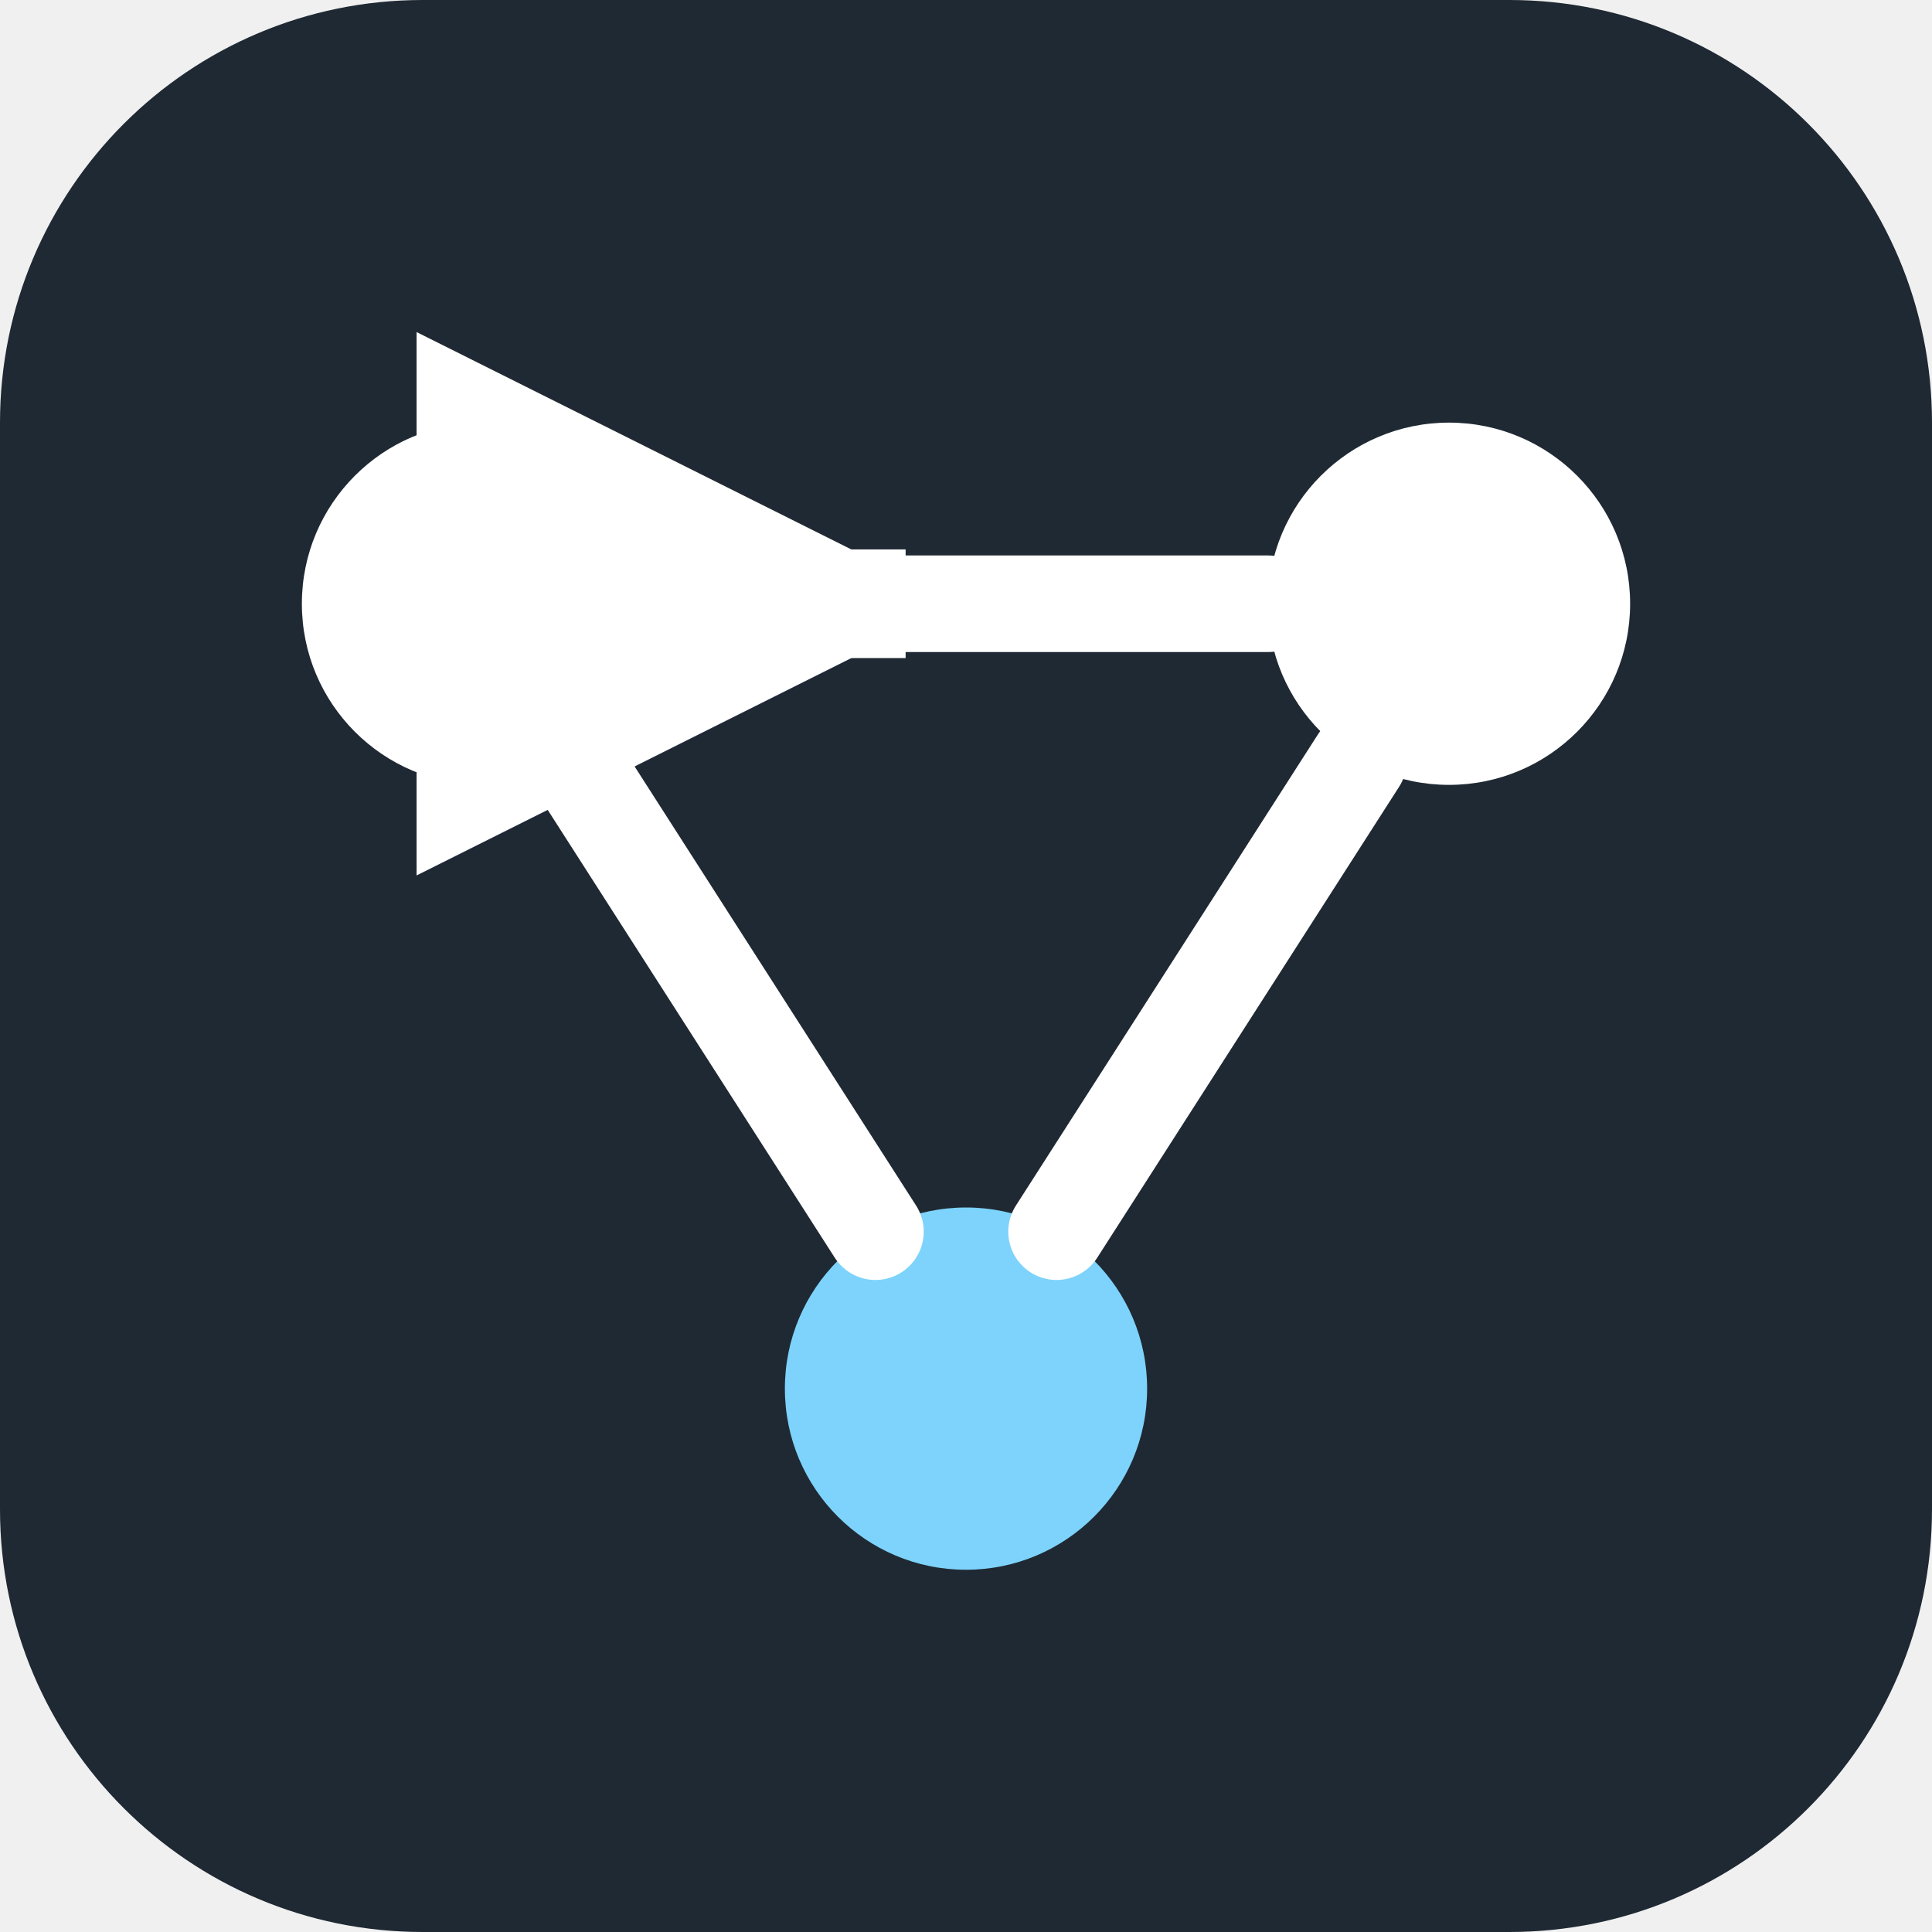
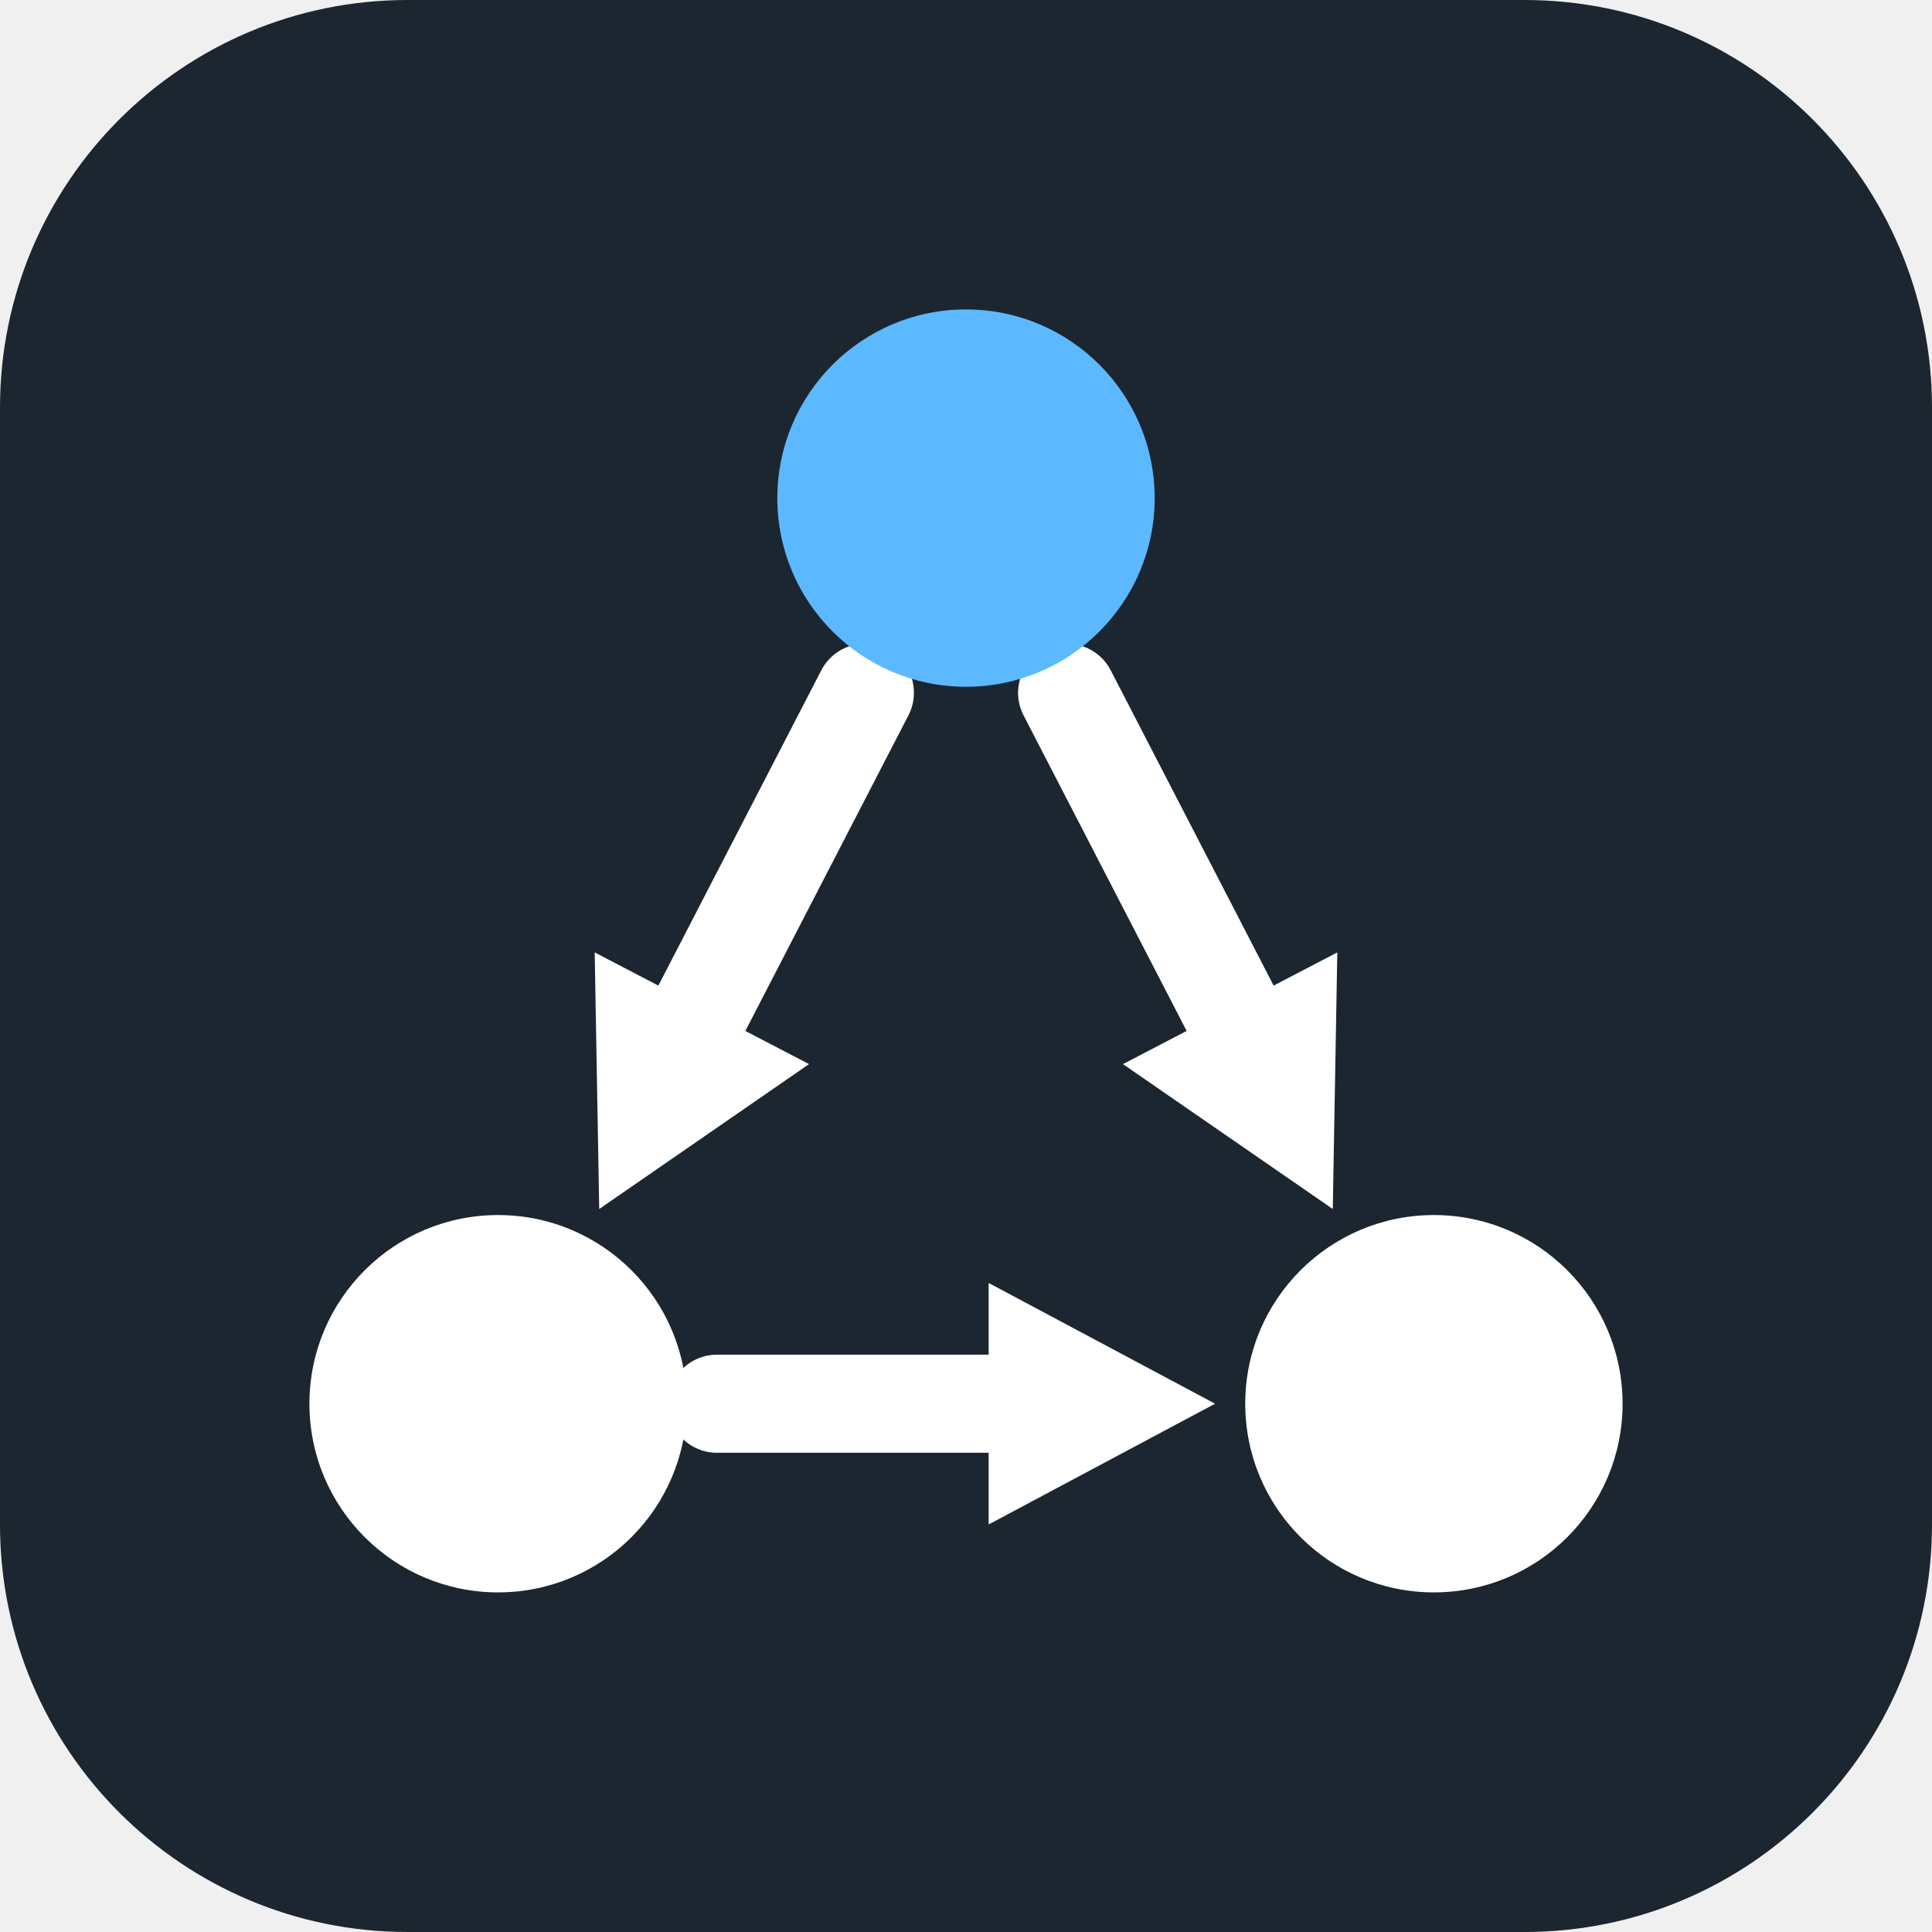
- <svg xmlns="http://www.w3.org/2000/svg" viewBox="0 0 32 32">
-   <rect width="32" height="32" rx="7" fill="#1f2933" />
-   <g stroke="#fff" stroke-width="1.8" fill="none">
-     <path d="M9 10 h6" marker-end="url(#a)" />
-     <path d="M19 10 v0" />
+ <svg xmlns="http://www.w3.org/2000/svg" viewBox="0 0 128 128" width="128" height="128">
+   <rect width="128" height="128" rx="27" fill="#1b2631" />
+   <g stroke="#ffffff" stroke-width="6.5" stroke-linecap="round" fill="none">
+     <path d="M57.3,45.9 L46.5,66.8" />
+     <path d="M70.7,45.9 L81.5,66.8" />
+     <path d="M47.5,93.0 L65.5,93.0" />
  </g>
-   <defs>
-     <marker id="a" viewBox="0 0 10 10" refX="9" refY="5" markerWidth="5" markerHeight="5" orient="auto">
-       <path d="M0,0 L10,5 L0,10 z" fill="#fff" />
-     </marker>
-   </defs>
-   <circle cx="8" cy="10" r="3" fill="#fff" />
-   <circle cx="24" cy="10" r="3" fill="#fff" />
-   <circle cx="16" cy="23" r="3" fill="#7dd3fc" />
-   <g stroke="#fff" stroke-width="1.6" fill="none" stroke-linecap="round">
-     <path d="M11 10 h10" />
-     <path d="M9.5 12.6 L14.5 20.4" />
-     <path d="M22.5 12.6 L17.5 20.4" />
+   <g fill="#ffffff">
+     <path d="M39.7,80.1 L39.4,63.1 L53.6,70.5 Z" />
+     <path d="M88.3,80.1 L74.4,70.5 L88.6,63.1 Z" />
+     <path d="M80.5,93.0 L65.5,101.0 L65.5,85.0 Z" />
  </g>
+   <circle cx="33" cy="93" r="12.5" fill="#ffffff" />
+   <circle cx="95" cy="93" r="12.5" fill="#ffffff" />
+   <circle cx="64" cy="33" r="12.5" fill="#5cb8ff" />
</svg>
